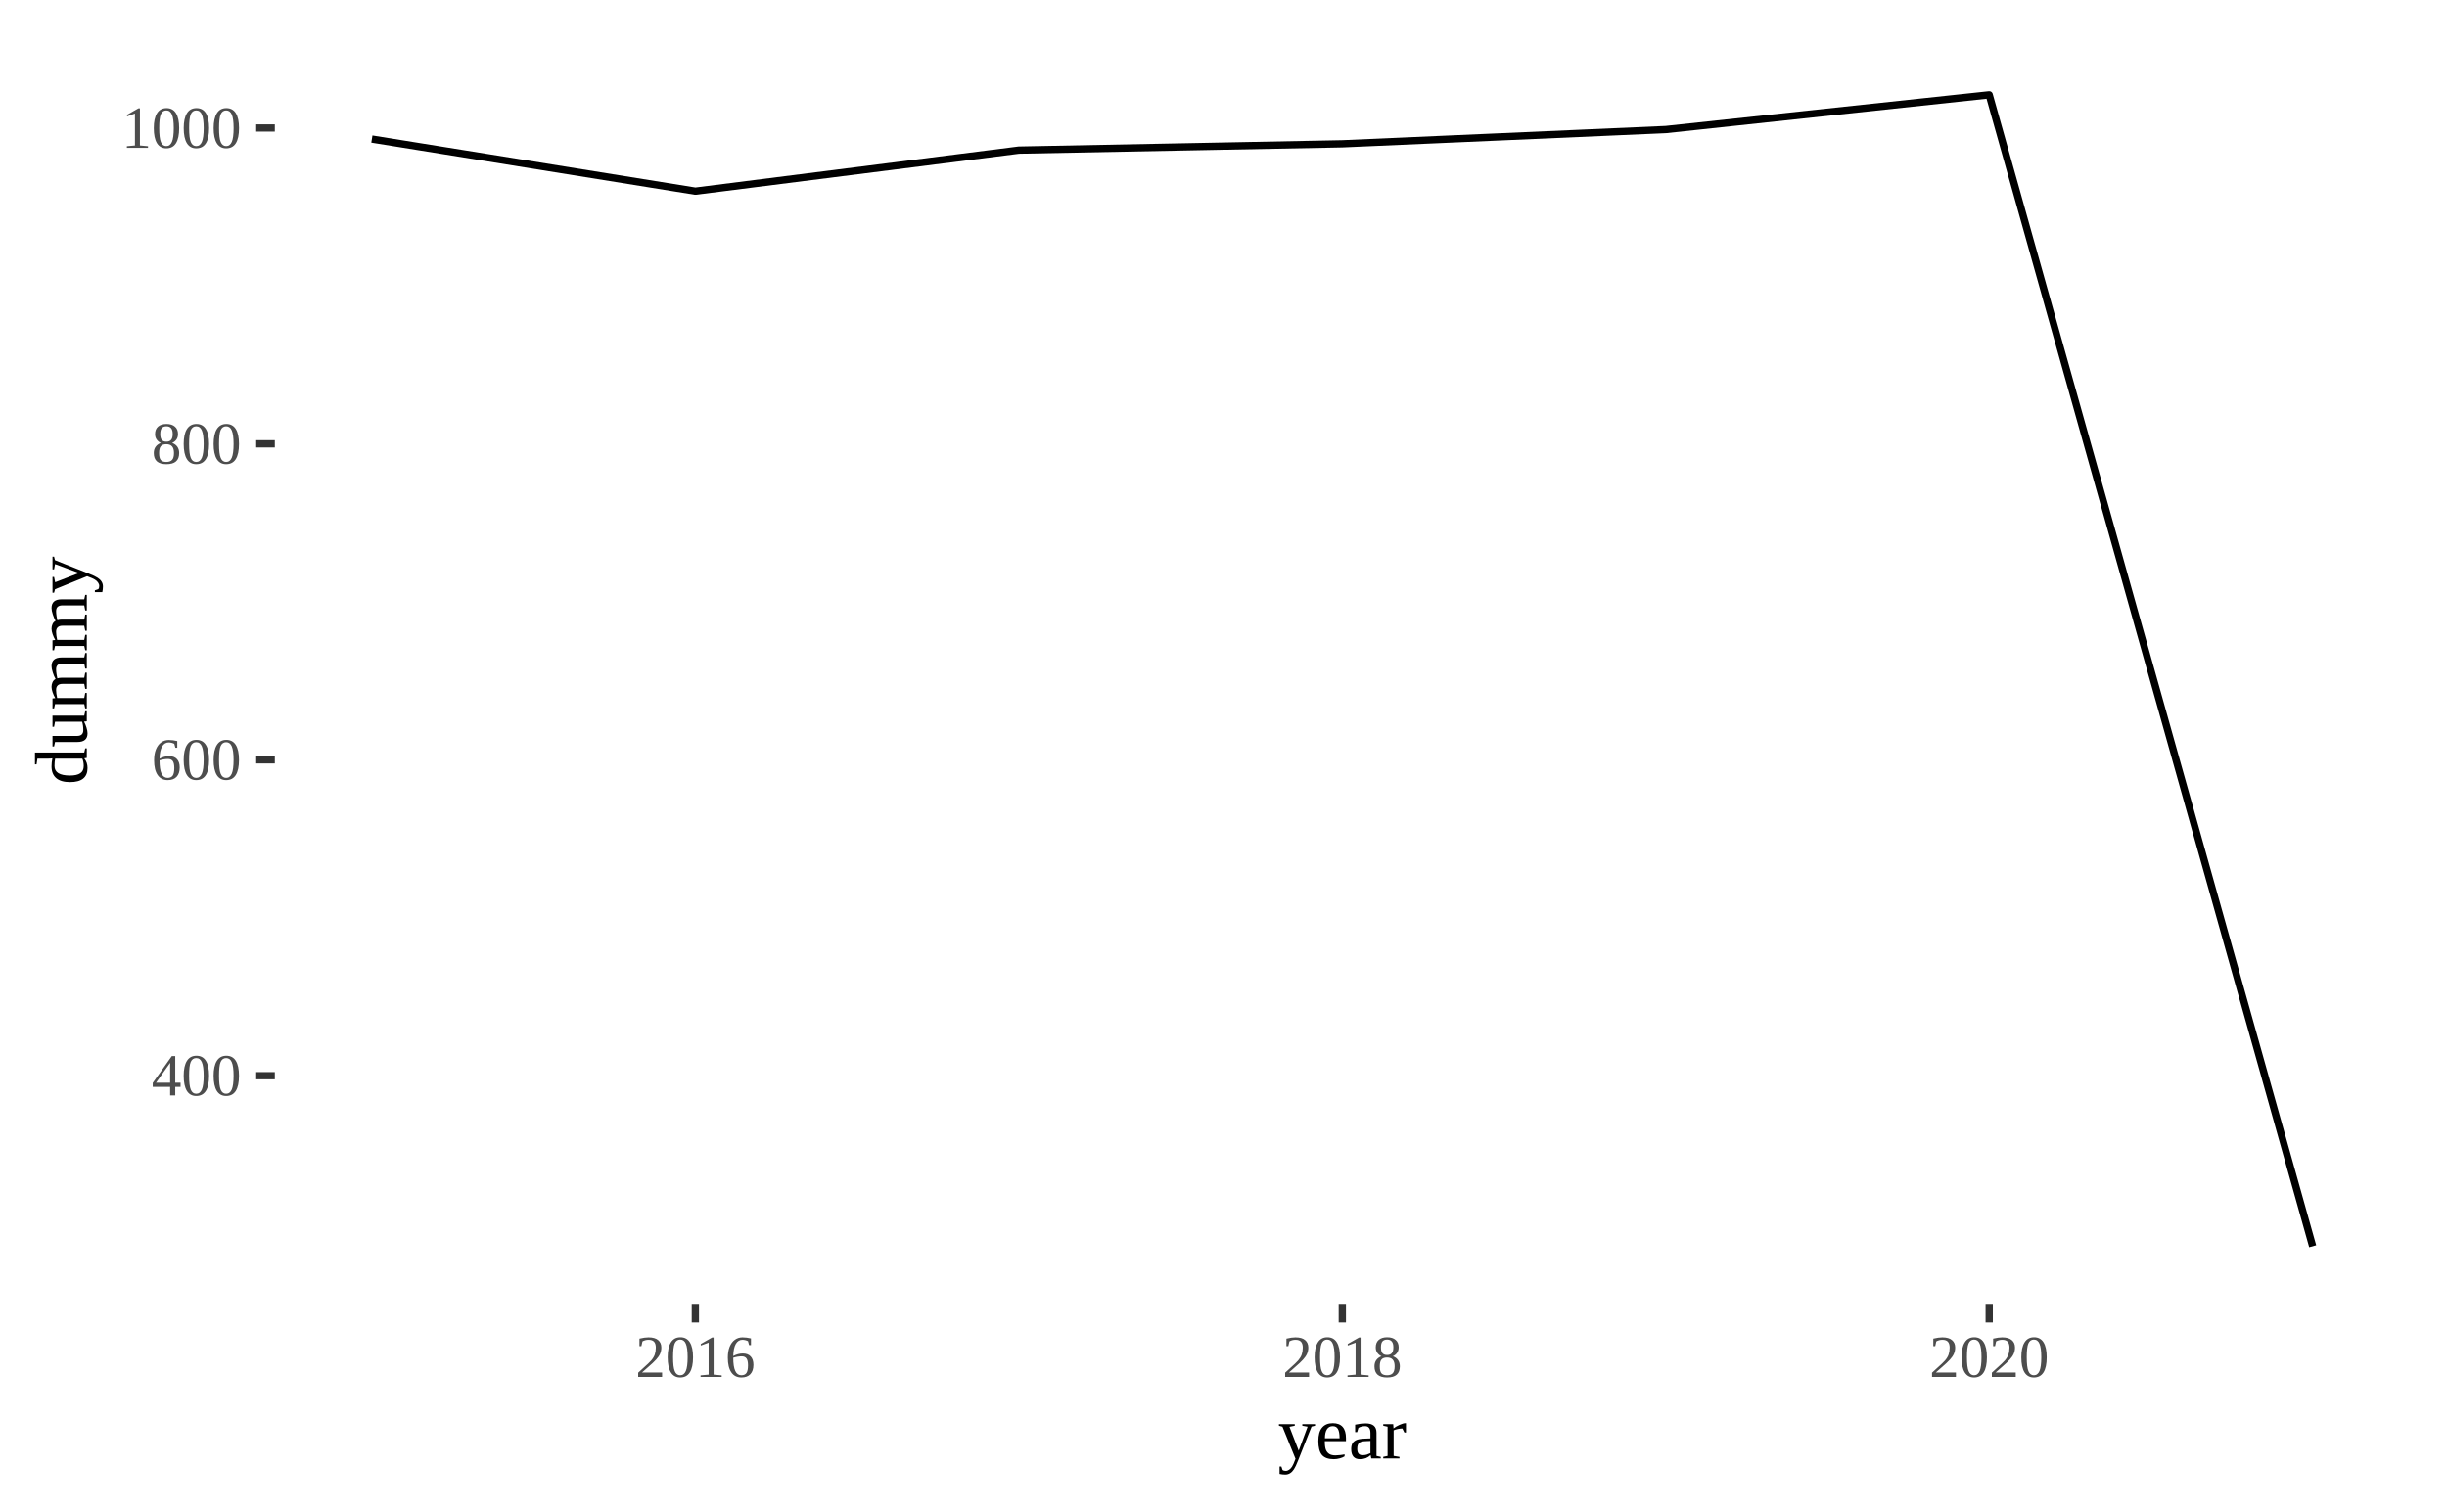
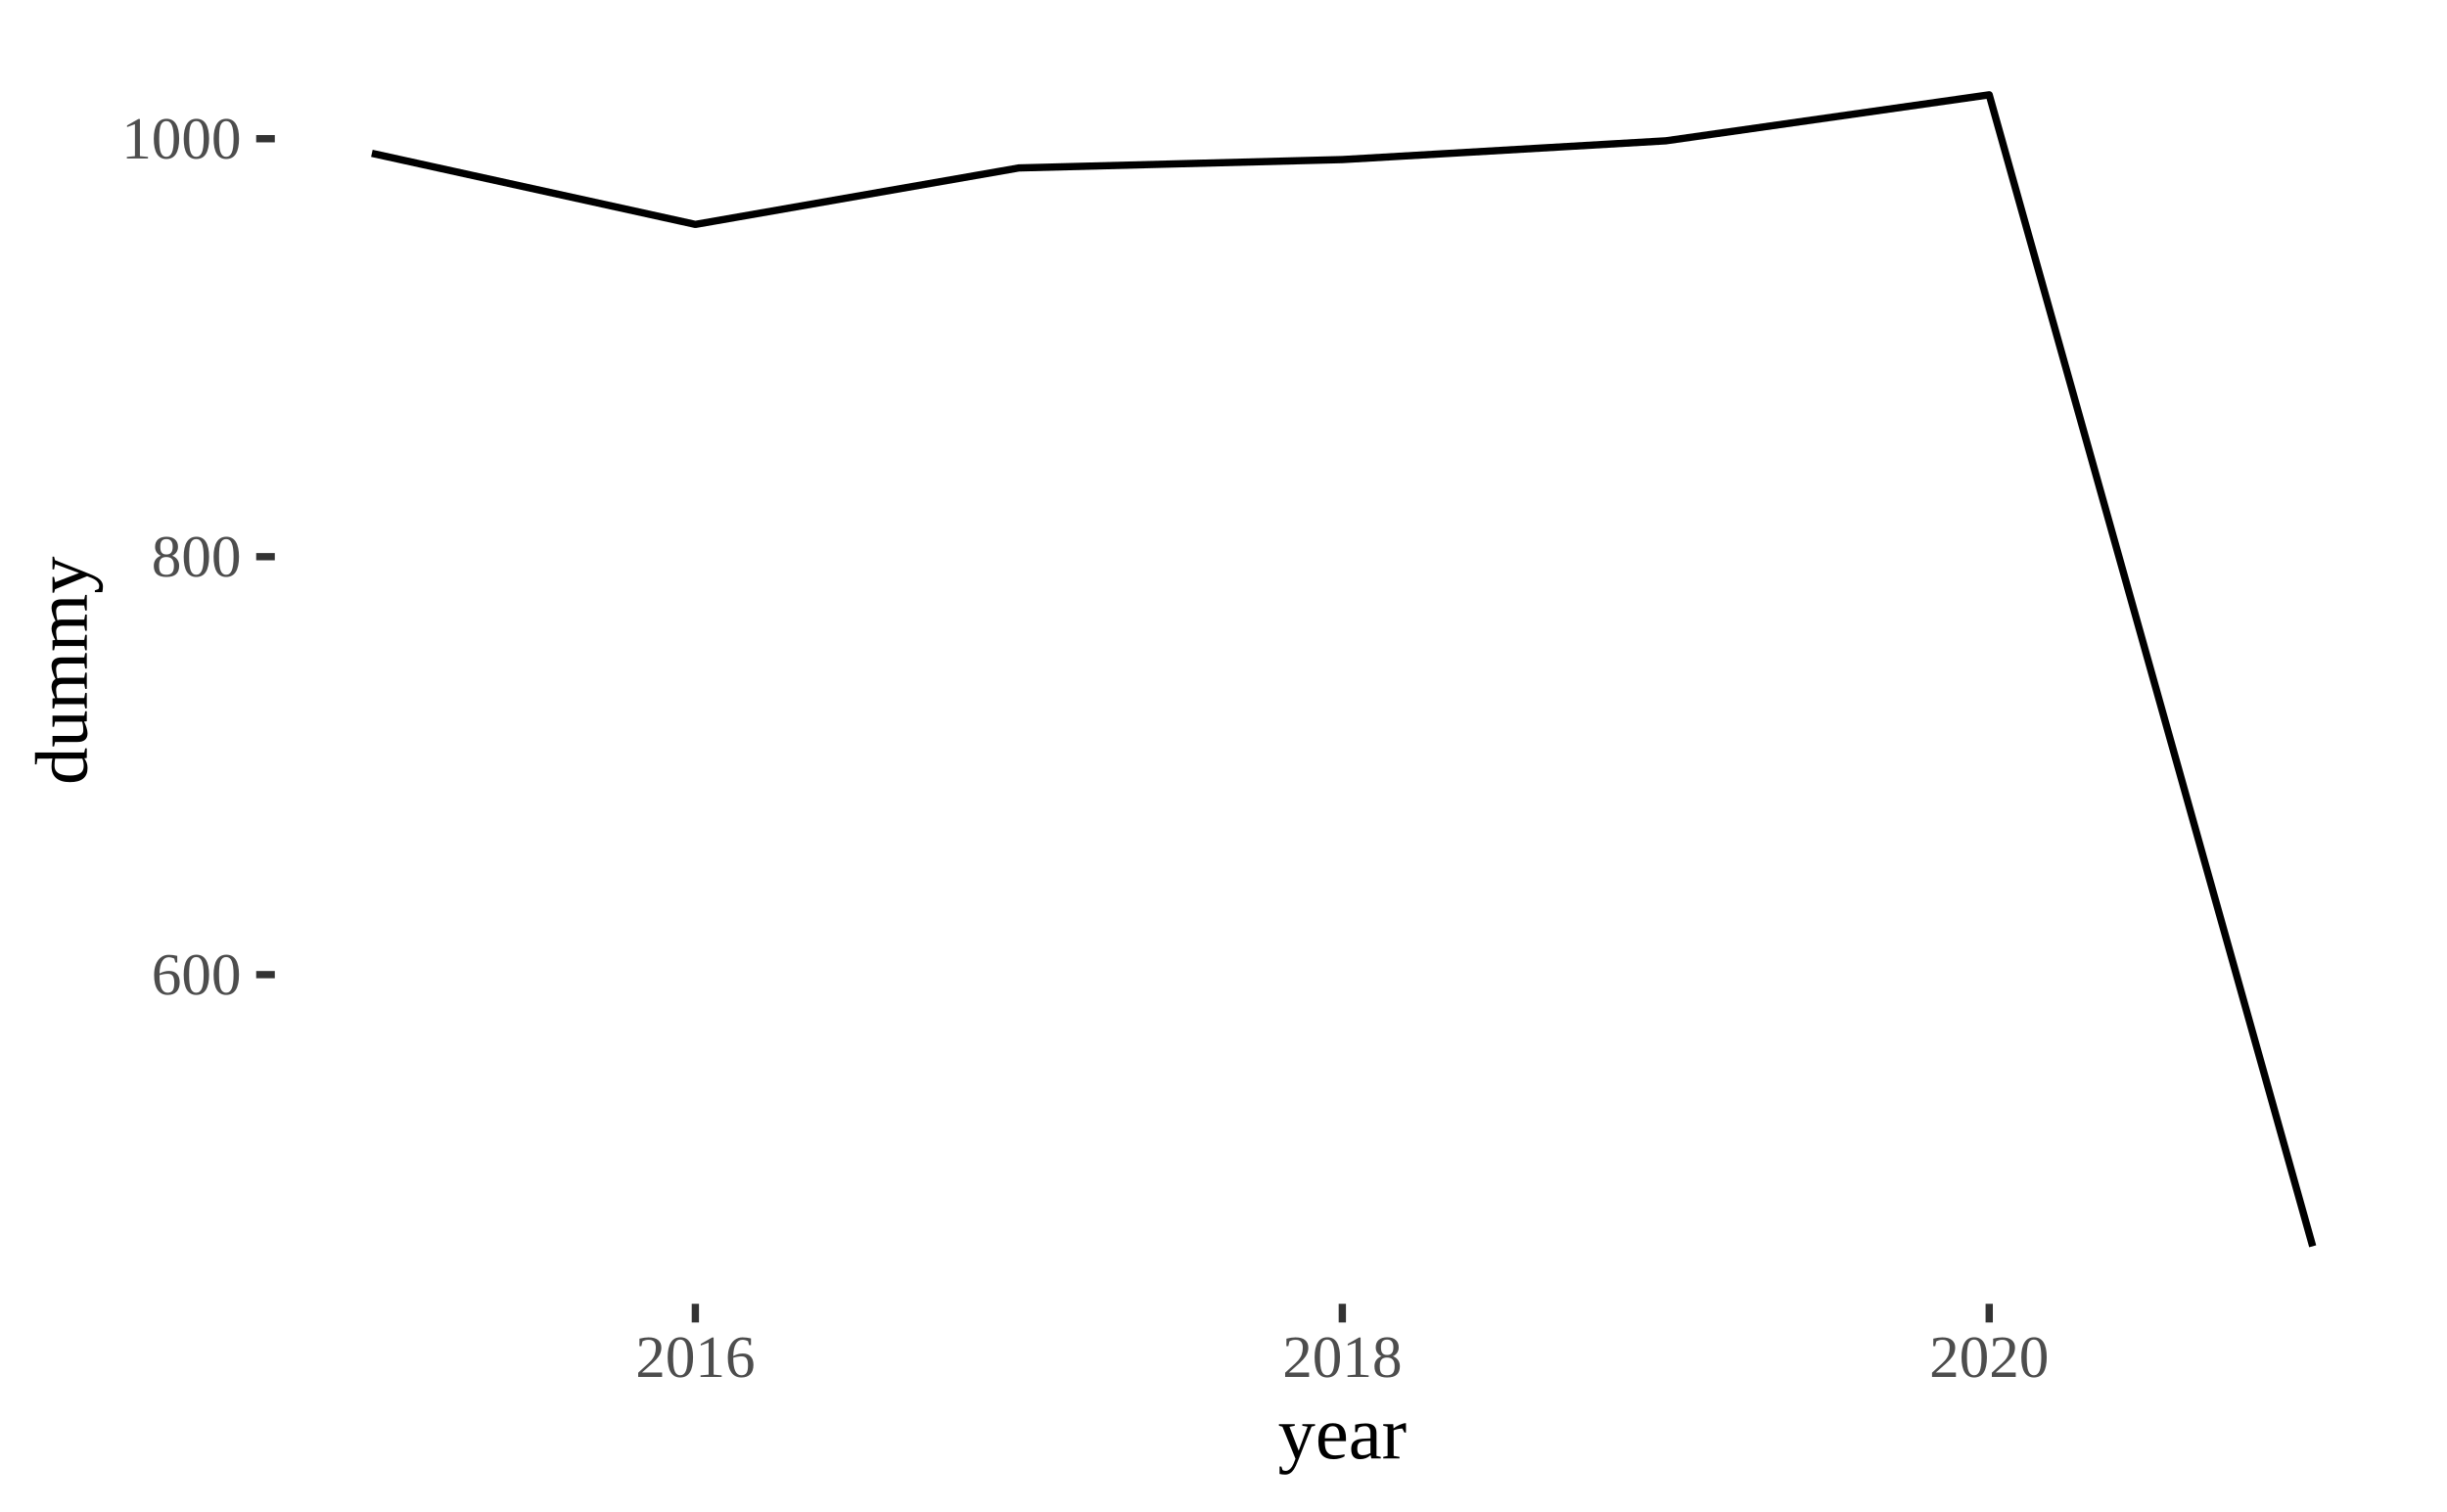
<svg xmlns="http://www.w3.org/2000/svg" class="svglite" width="360.00pt" height="222.48pt" viewBox="0 0 360.00 222.48">
  <defs>
    <style type="text/css">
    .svglite line, .svglite polyline, .svglite polygon, .svglite path, .svglite rect, .svglite circle {
      fill: none;
      stroke: #000000;
      stroke-linecap: round;
      stroke-linejoin: round;
      stroke-miterlimit: 10.00;
    }
  </style>
  </defs>
  <rect width="100%" height="100%" style="stroke: none; fill: #FFFFFF;" />
  <defs>
    <clipPath id="cpMC4wMHwzNjAuMDB8MC4wMHwyMjIuNDg=">
      <rect x="0.00" y="0.00" width="360.00" height="222.48" />
    </clipPath>
  </defs>
  <g clip-path="url(#cpMC4wMHwzNjAuMDB8MC4wMHwyMjIuNDg=)">
</g>
  <defs>
    <clipPath id="cpNDAuNDN8MzU0LjUyfDUuNDh8MTkxLjg1">
      <rect x="40.43" y="5.48" width="314.09" height="186.37" />
    </clipPath>
  </defs>
  <g clip-path="url(#cpNDAuNDN8MzU0LjUyfDUuNDh8MTkxLjg1)">
-     <polyline points="54.71,20.46 102.30,28.13 149.89,22.09 197.48,21.16 245.07,19.06 292.65,13.95 340.24,183.38 " style="stroke-width: 1.07; stroke-linecap: butt;" />
+     <polyline points="54.71,22.56 102.30,33.02 149.89,24.71 197.48,23.48 245.07,20.72 292.65,13.95 340.24,183.38 " style="stroke-width: 1.07; stroke-linecap: butt;" />
  </g>
  <g clip-path="url(#cpMC4wMHwzNjAuMDB8MC4wMHwyMjIuNDg=)">
-     <text x="35.50" y="161.19" text-anchor="end" style="font-size: 8.80px; fill: #4D4D4D; font-family: Times New Roman;" textLength="13.20px" lengthAdjust="spacingAndGlyphs">400</text>
-     <text x="35.50" y="114.71" text-anchor="end" style="font-size: 8.80px; fill: #4D4D4D; font-family: Times New Roman;" textLength="13.20px" lengthAdjust="spacingAndGlyphs">600</text>
-     <text x="35.50" y="68.23" text-anchor="end" style="font-size: 8.80px; fill: #4D4D4D; font-family: Times New Roman;" textLength="13.20px" lengthAdjust="spacingAndGlyphs">800</text>
-     <text x="35.50" y="21.75" text-anchor="end" style="font-size: 8.80px; fill: #4D4D4D; font-family: Times New Roman;" textLength="17.60px" lengthAdjust="spacingAndGlyphs">1000</text>
-     <polyline points="37.69,158.28 40.43,158.28 " style="stroke-width: 1.07; stroke: #333333; stroke-linecap: butt;" />
-     <polyline points="37.69,111.80 40.43,111.80 " style="stroke-width: 1.07; stroke: #333333; stroke-linecap: butt;" />
-     <polyline points="37.69,65.31 40.43,65.31 " style="stroke-width: 1.07; stroke: #333333; stroke-linecap: butt;" />
-     <polyline points="37.69,18.83 40.43,18.83 " style="stroke-width: 1.07; stroke: #333333; stroke-linecap: butt;" />
+     <text x="35.50" y="146.32" text-anchor="end" style="font-size: 8.80px; fill: #4D4D4D; font-family: Times New Roman;" textLength="13.20px" lengthAdjust="spacingAndGlyphs">600</text>
+     <text x="35.50" y="84.82" text-anchor="end" style="font-size: 8.80px; fill: #4D4D4D; font-family: Times New Roman;" textLength="13.20px" lengthAdjust="spacingAndGlyphs">800</text>
+     <text x="35.50" y="23.32" text-anchor="end" style="font-size: 8.80px; fill: #4D4D4D; font-family: Times New Roman;" textLength="17.60px" lengthAdjust="spacingAndGlyphs">1000</text>
+     <polyline points="37.69,143.41 40.43,143.41 " style="stroke-width: 1.07; stroke: #333333; stroke-linecap: butt;" />
+     <polyline points="37.69,81.91 40.43,81.91 " style="stroke-width: 1.07; stroke: #333333; stroke-linecap: butt;" />
+     <polyline points="37.69,20.41 40.43,20.41 " style="stroke-width: 1.07; stroke: #333333; stroke-linecap: butt;" />
    <polyline points="102.30,194.59 102.30,191.85 " style="stroke-width: 1.07; stroke: #333333; stroke-linecap: butt;" />
    <polyline points="197.48,194.59 197.48,191.85 " style="stroke-width: 1.07; stroke: #333333; stroke-linecap: butt;" />
    <polyline points="292.65,194.59 292.65,191.85 " style="stroke-width: 1.07; stroke: #333333; stroke-linecap: butt;" />
    <text x="102.30" y="202.61" text-anchor="middle" style="font-size: 8.80px; fill: #4D4D4D; font-family: Times New Roman;" textLength="17.60px" lengthAdjust="spacingAndGlyphs">2016</text>
    <text x="197.48" y="202.61" text-anchor="middle" style="font-size: 8.80px; fill: #4D4D4D; font-family: Times New Roman;" textLength="17.60px" lengthAdjust="spacingAndGlyphs">2018</text>
    <text x="292.65" y="202.61" text-anchor="middle" style="font-size: 8.80px; fill: #4D4D4D; font-family: Times New Roman;" textLength="17.60px" lengthAdjust="spacingAndGlyphs">2020</text>
    <text x="197.48" y="214.60" text-anchor="middle" style="font-size: 11.00px; font-family: Times New Roman;" textLength="18.93px" lengthAdjust="spacingAndGlyphs">year</text>
    <text transform="translate(12.77,98.67) rotate(-90)" text-anchor="middle" style="font-size: 11.00px; font-family: Times New Roman;" textLength="33.62px" lengthAdjust="spacingAndGlyphs">dummy</text>
  </g>
</svg>
